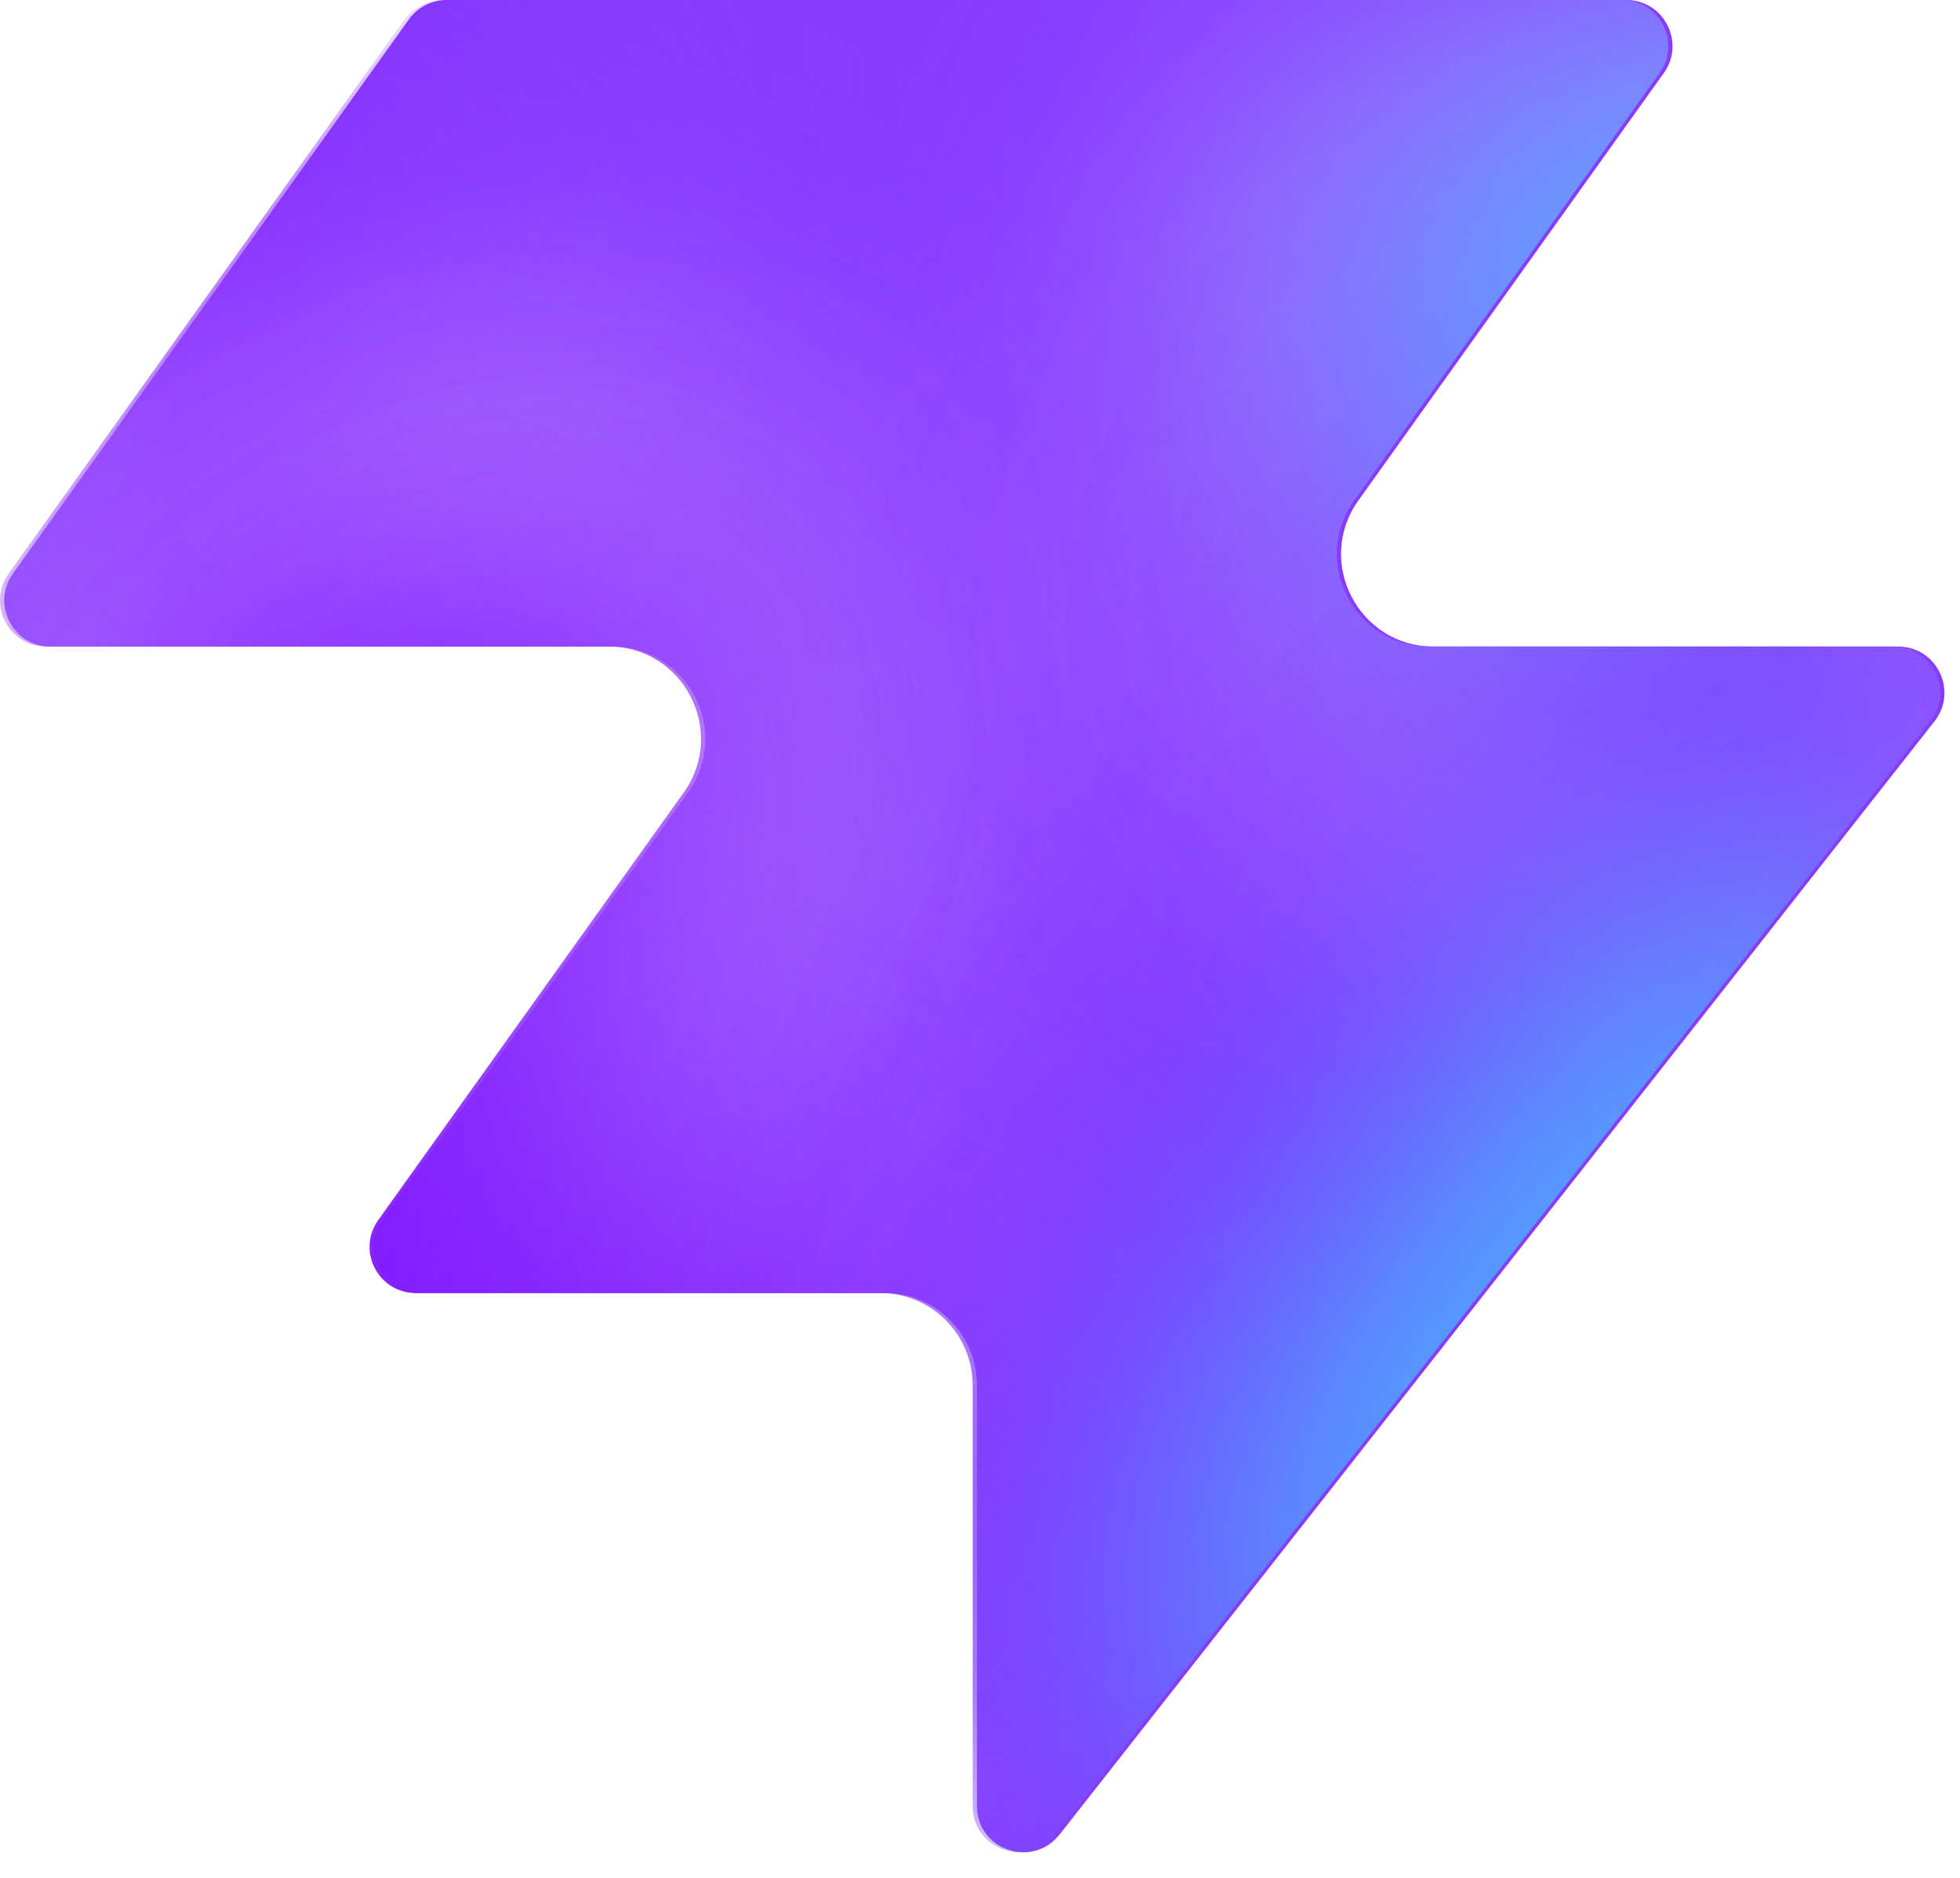
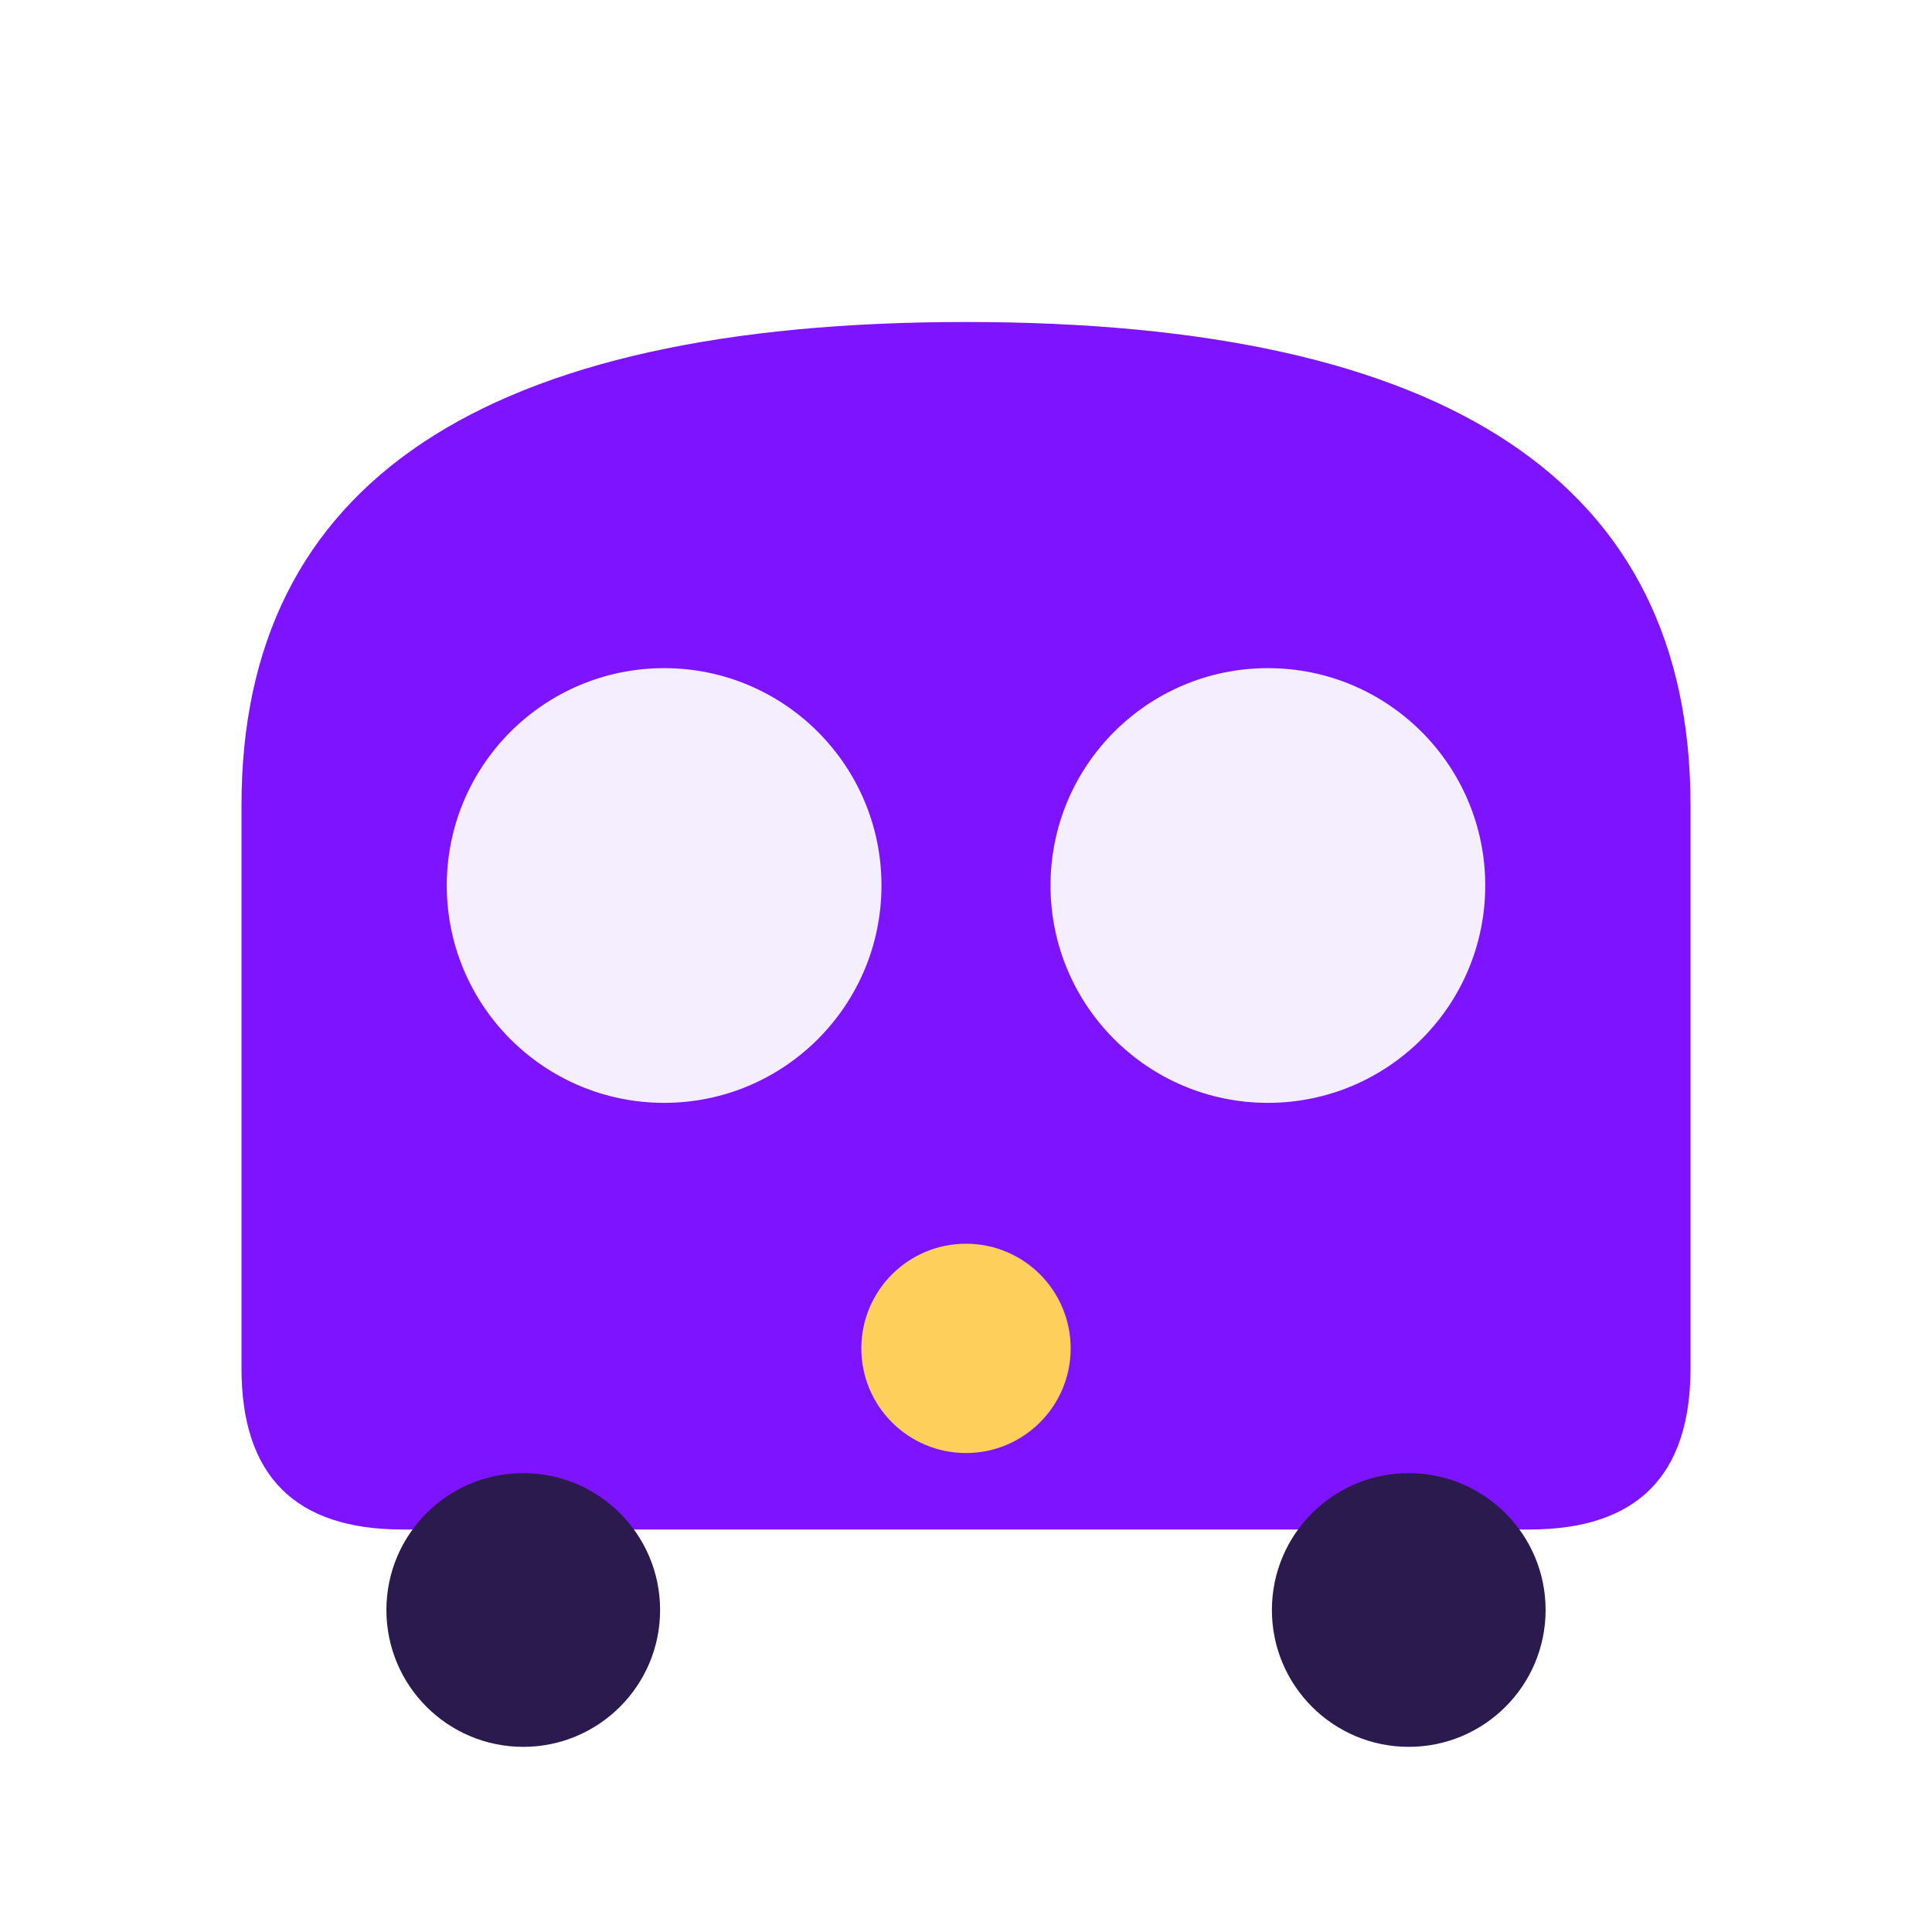
- <svg xmlns="http://www.w3.org/2000/svg" width="48" height="46" fill="none" viewBox="0 0 48 46">
-   <path fill="#863bff" d="M25.946 44.938c-.664.845-2.021.375-2.021-.698V33.937a2.26 2.26 0 0 0-2.262-2.262H10.287c-.92 0-1.456-1.04-.92-1.788l7.48-10.471c1.07-1.497 0-3.578-1.842-3.578H1.237c-.92 0-1.456-1.04-.92-1.788L10.013.474c.214-.297.556-.474.92-.474h28.894c.92 0 1.456 1.04.92 1.788l-7.48 10.471c-1.07 1.498 0 3.579 1.842 3.579h11.377c.943 0 1.473 1.088.89 1.83L25.947 44.94z" style="fill:#863bff;fill:color(display-p3 .525 .23 1);fill-opacity:1" />
-   <mask id="a" width="48" height="46" x="0" y="0" maskUnits="userSpaceOnUse" style="mask-type:alpha">
-     <path fill="#000" d="M25.842 44.938c-.664.844-2.021.375-2.021-.698V33.937a2.26 2.26 0 0 0-2.262-2.262H10.183c-.92 0-1.456-1.04-.92-1.788l7.48-10.471c1.07-1.498 0-3.579-1.842-3.579H1.133c-.92 0-1.456-1.04-.92-1.787L9.91.473c.214-.297.556-.474.92-.474h28.894c.92 0 1.456 1.04.92 1.788l-7.48 10.471c-1.07 1.498 0 3.578 1.842 3.578h11.377c.943 0 1.473 1.088.89 1.832L25.843 44.94z" style="fill:#000;fill-opacity:1" />
-   </mask>
-   <g mask="url(#a)">
-     <g filter="url(#b)">
-       <ellipse cx="5.508" cy="14.704" fill="#ede6ff" rx="5.508" ry="14.704" style="fill:#ede6ff;fill:color(display-p3 .927 .903 1);fill-opacity:1" transform="matrix(.00324 1 1 -.00324 -4.47 31.516)" />
-     </g>
-     <g filter="url(#c)">
-       <ellipse cx="10.399" cy="29.851" fill="#ede6ff" rx="10.399" ry="29.851" style="fill:#ede6ff;fill:color(display-p3 .927 .903 1);fill-opacity:1" transform="matrix(.00324 1 1 -.00324 -39.328 7.883)" />
-     </g>
-     <g filter="url(#d)">
-       <ellipse cx="5.508" cy="30.487" fill="#7e14ff" rx="5.508" ry="30.487" style="fill:#7e14ff;fill:color(display-p3 .492 .077 1);fill-opacity:1" transform="rotate(89.814 -25.913 -14.639)scale(1 -1)" />
-     </g>
-     <g filter="url(#e)">
-       <ellipse cx="5.508" cy="30.599" fill="#7e14ff" rx="5.508" ry="30.599" style="fill:#7e14ff;fill:color(display-p3 .492 .077 1);fill-opacity:1" transform="rotate(89.814 -32.644 -3.334)scale(1 -1)" />
-     </g>
-     <g filter="url(#f)">
-       <ellipse cx="5.508" cy="30.599" fill="#7e14ff" rx="5.508" ry="30.599" style="fill:#7e14ff;fill:color(display-p3 .492 .077 1);fill-opacity:1" transform="matrix(.00324 1 1 -.00324 -34.34 30.47)" />
-     </g>
-     <g filter="url(#g)">
-       <ellipse cx="14.072" cy="22.078" fill="#ede6ff" rx="14.072" ry="22.078" style="fill:#ede6ff;fill:color(display-p3 .927 .903 1);fill-opacity:1" transform="rotate(93.35 24.506 48.493)scale(-1 1)" />
-     </g>
-     <g filter="url(#h)">
-       <ellipse cx="3.47" cy="21.501" fill="#7e14ff" rx="3.47" ry="21.501" style="fill:#7e14ff;fill:color(display-p3 .492 .077 1);fill-opacity:1" transform="rotate(89.009 28.708 47.59)scale(-1 1)" />
-     </g>
-     <g filter="url(#i)">
-       <ellipse cx="3.47" cy="21.501" fill="#7e14ff" rx="3.47" ry="21.501" style="fill:#7e14ff;fill:color(display-p3 .492 .077 1);fill-opacity:1" transform="rotate(89.009 28.708 47.59)scale(-1 1)" />
-     </g>
-     <g filter="url(#j)">
-       <ellipse cx=".387" cy="8.972" fill="#7e14ff" rx="4.407" ry="29.108" style="fill:#7e14ff;fill:color(display-p3 .492 .077 1);fill-opacity:1" transform="rotate(39.51 .387 8.972)" />
-     </g>
-     <g filter="url(#k)">
-       <ellipse cx="47.523" cy="-6.092" fill="#7e14ff" rx="4.407" ry="29.108" style="fill:#7e14ff;fill:color(display-p3 .492 .077 1);fill-opacity:1" transform="rotate(37.892 47.523 -6.092)" />
-     </g>
-     <g filter="url(#l)">
-       <ellipse cx="41.412" cy="6.333" fill="#47bfff" rx="5.971" ry="9.665" style="fill:#47bfff;fill:color(display-p3 .28 .748 1);fill-opacity:1" transform="rotate(37.892 41.412 6.333)" />
-     </g>
-     <g filter="url(#m)">
-       <ellipse cx="-1.879" cy="38.332" fill="#7e14ff" rx="4.407" ry="29.108" style="fill:#7e14ff;fill:color(display-p3 .492 .077 1);fill-opacity:1" transform="rotate(37.892 -1.88 38.332)" />
-     </g>
-     <g filter="url(#n)">
-       <ellipse cx="-1.879" cy="38.332" fill="#7e14ff" rx="4.407" ry="29.108" style="fill:#7e14ff;fill:color(display-p3 .492 .077 1);fill-opacity:1" transform="rotate(37.892 -1.88 38.332)" />
-     </g>
-     <g filter="url(#o)">
-       <ellipse cx="35.651" cy="29.907" fill="#7e14ff" rx="4.407" ry="29.108" style="fill:#7e14ff;fill:color(display-p3 .492 .077 1);fill-opacity:1" transform="rotate(37.892 35.651 29.907)" />
-     </g>
-     <g filter="url(#p)">
-       <ellipse cx="38.418" cy="32.4" fill="#47bfff" rx="5.971" ry="15.297" style="fill:#47bfff;fill:color(display-p3 .28 .748 1);fill-opacity:1" transform="rotate(37.892 38.418 32.4)" />
-     </g>
-   </g>
-   <defs>
-     <filter id="b" width="60.045" height="41.654" x="-19.77" y="16.149" color-interpolation-filters="sRGB" filterUnits="userSpaceOnUse">
-       <feFlood flood-opacity="0" result="BackgroundImageFix" />
-       <feBlend in="SourceGraphic" in2="BackgroundImageFix" result="shape" />
-       <feGaussianBlur result="effect1_foregroundBlur_2002_17158" stdDeviation="7.659" />
-     </filter>
-     <filter id="c" width="90.34" height="51.437" x="-54.613" y="-7.533" color-interpolation-filters="sRGB" filterUnits="userSpaceOnUse">
-       <feFlood flood-opacity="0" result="BackgroundImageFix" />
-       <feBlend in="SourceGraphic" in2="BackgroundImageFix" result="shape" />
-       <feGaussianBlur result="effect1_foregroundBlur_2002_17158" stdDeviation="7.659" />
-     </filter>
-     <filter id="d" width="79.355" height="29.4" x="-49.64" y="2.03" color-interpolation-filters="sRGB" filterUnits="userSpaceOnUse">
-       <feFlood flood-opacity="0" result="BackgroundImageFix" />
-       <feBlend in="SourceGraphic" in2="BackgroundImageFix" result="shape" />
-       <feGaussianBlur result="effect1_foregroundBlur_2002_17158" stdDeviation="4.596" />
-     </filter>
-     <filter id="e" width="79.579" height="29.4" x="-45.045" y="20.029" color-interpolation-filters="sRGB" filterUnits="userSpaceOnUse">
-       <feFlood flood-opacity="0" result="BackgroundImageFix" />
-       <feBlend in="SourceGraphic" in2="BackgroundImageFix" result="shape" />
-       <feGaussianBlur result="effect1_foregroundBlur_2002_17158" stdDeviation="4.596" />
-     </filter>
-     <filter id="f" width="79.579" height="29.4" x="-43.513" y="21.178" color-interpolation-filters="sRGB" filterUnits="userSpaceOnUse">
-       <feFlood flood-opacity="0" result="BackgroundImageFix" />
-       <feBlend in="SourceGraphic" in2="BackgroundImageFix" result="shape" />
-       <feGaussianBlur result="effect1_foregroundBlur_2002_17158" stdDeviation="4.596" />
-     </filter>
-     <filter id="g" width="74.749" height="58.852" x="15.756" y="-17.901" color-interpolation-filters="sRGB" filterUnits="userSpaceOnUse">
-       <feFlood flood-opacity="0" result="BackgroundImageFix" />
-       <feBlend in="SourceGraphic" in2="BackgroundImageFix" result="shape" />
-       <feGaussianBlur result="effect1_foregroundBlur_2002_17158" stdDeviation="7.659" />
-     </filter>
-     <filter id="h" width="61.377" height="25.362" x="23.548" y="2.284" color-interpolation-filters="sRGB" filterUnits="userSpaceOnUse">
-       <feFlood flood-opacity="0" result="BackgroundImageFix" />
-       <feBlend in="SourceGraphic" in2="BackgroundImageFix" result="shape" />
-       <feGaussianBlur result="effect1_foregroundBlur_2002_17158" stdDeviation="4.596" />
-     </filter>
-     <filter id="i" width="61.377" height="25.362" x="23.548" y="2.284" color-interpolation-filters="sRGB" filterUnits="userSpaceOnUse">
-       <feFlood flood-opacity="0" result="BackgroundImageFix" />
-       <feBlend in="SourceGraphic" in2="BackgroundImageFix" result="shape" />
-       <feGaussianBlur result="effect1_foregroundBlur_2002_17158" stdDeviation="4.596" />
-     </filter>
-     <filter id="j" width="56.045" height="63.649" x="-27.636" y="-22.853" color-interpolation-filters="sRGB" filterUnits="userSpaceOnUse">
-       <feFlood flood-opacity="0" result="BackgroundImageFix" />
-       <feBlend in="SourceGraphic" in2="BackgroundImageFix" result="shape" />
-       <feGaussianBlur result="effect1_foregroundBlur_2002_17158" stdDeviation="4.596" />
-     </filter>
-     <filter id="k" width="54.814" height="64.646" x="20.116" y="-38.415" color-interpolation-filters="sRGB" filterUnits="userSpaceOnUse">
-       <feFlood flood-opacity="0" result="BackgroundImageFix" />
-       <feBlend in="SourceGraphic" in2="BackgroundImageFix" result="shape" />
-       <feGaussianBlur result="effect1_foregroundBlur_2002_17158" stdDeviation="4.596" />
-     </filter>
-     <filter id="l" width="33.541" height="35.313" x="24.641" y="-11.323" color-interpolation-filters="sRGB" filterUnits="userSpaceOnUse">
-       <feFlood flood-opacity="0" result="BackgroundImageFix" />
-       <feBlend in="SourceGraphic" in2="BackgroundImageFix" result="shape" />
-       <feGaussianBlur result="effect1_foregroundBlur_2002_17158" stdDeviation="4.596" />
-     </filter>
-     <filter id="m" width="54.814" height="64.646" x="-29.286" y="6.009" color-interpolation-filters="sRGB" filterUnits="userSpaceOnUse">
-       <feFlood flood-opacity="0" result="BackgroundImageFix" />
-       <feBlend in="SourceGraphic" in2="BackgroundImageFix" result="shape" />
-       <feGaussianBlur result="effect1_foregroundBlur_2002_17158" stdDeviation="4.596" />
-     </filter>
-     <filter id="n" width="54.814" height="64.646" x="-29.286" y="6.009" color-interpolation-filters="sRGB" filterUnits="userSpaceOnUse">
-       <feFlood flood-opacity="0" result="BackgroundImageFix" />
-       <feBlend in="SourceGraphic" in2="BackgroundImageFix" result="shape" />
-       <feGaussianBlur result="effect1_foregroundBlur_2002_17158" stdDeviation="4.596" />
-     </filter>
-     <filter id="o" width="54.814" height="64.646" x="8.244" y="-2.416" color-interpolation-filters="sRGB" filterUnits="userSpaceOnUse">
-       <feFlood flood-opacity="0" result="BackgroundImageFix" />
-       <feBlend in="SourceGraphic" in2="BackgroundImageFix" result="shape" />
-       <feGaussianBlur result="effect1_foregroundBlur_2002_17158" stdDeviation="4.596" />
-     </filter>
-     <filter id="p" width="39.409" height="43.623" x="18.713" y="10.588" color-interpolation-filters="sRGB" filterUnits="userSpaceOnUse">
-       <feFlood flood-opacity="0" result="BackgroundImageFix" />
-       <feBlend in="SourceGraphic" in2="BackgroundImageFix" result="shape" />
-       <feGaussianBlur result="effect1_foregroundBlur_2002_17158" stdDeviation="4.596" />
-     </filter>
-   </defs>
+ <svg xmlns="http://www.w3.org/2000/svg" viewBox="0 0 48 48" width="48" height="48" role="img" aria-label="귀여운 기차 아이콘">
+   <path d="M6 24V20Q6 8 24 8Q42 8 42 20V34Q42 38 38 38H10Q6 38 6 34Z" fill="#7e14ff" />
+   <circle cx="16.5" cy="22" r="5.4" fill="#f4eeff" />
+   <circle cx="31.5" cy="22" r="5.4" fill="#f4eeff" />
+   <circle cx="24" cy="33.5" r="2.6" fill="#ffcf5c" />
+   <circle cx="13" cy="40" r="3.4" fill="#2b1a4d" />
+   <circle cx="35" cy="40" r="3.4" fill="#2b1a4d" />
</svg>
